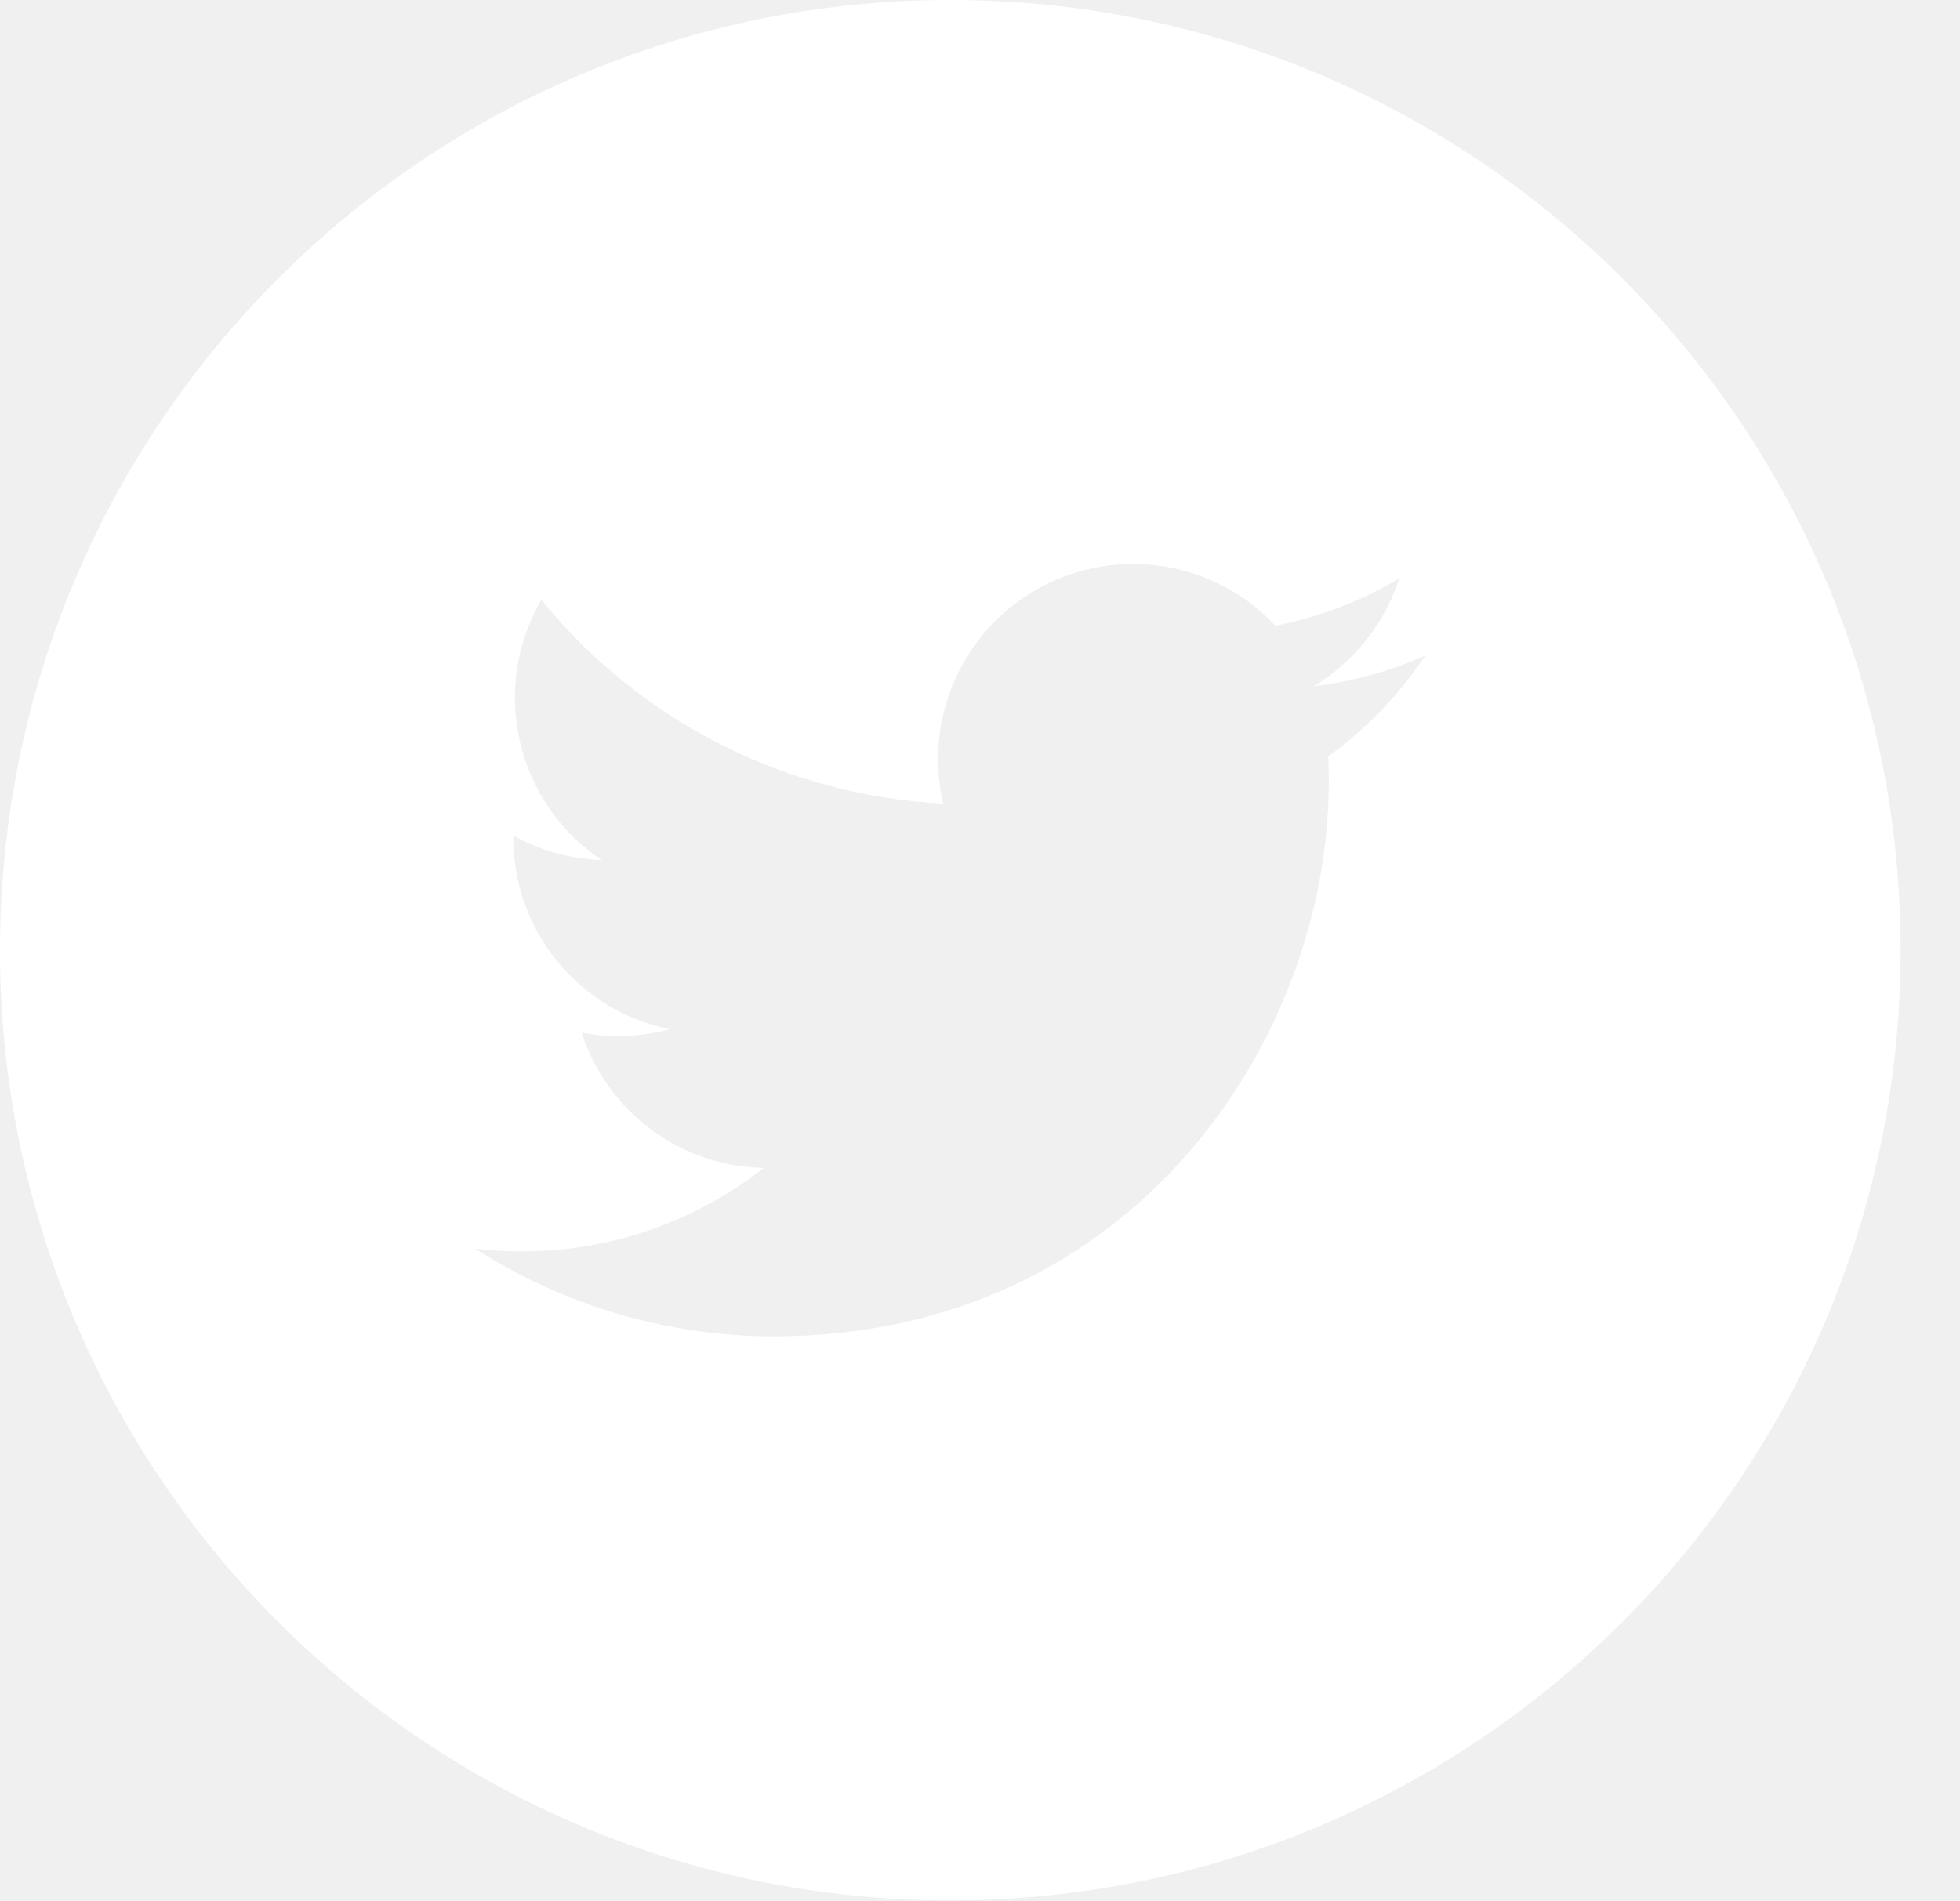
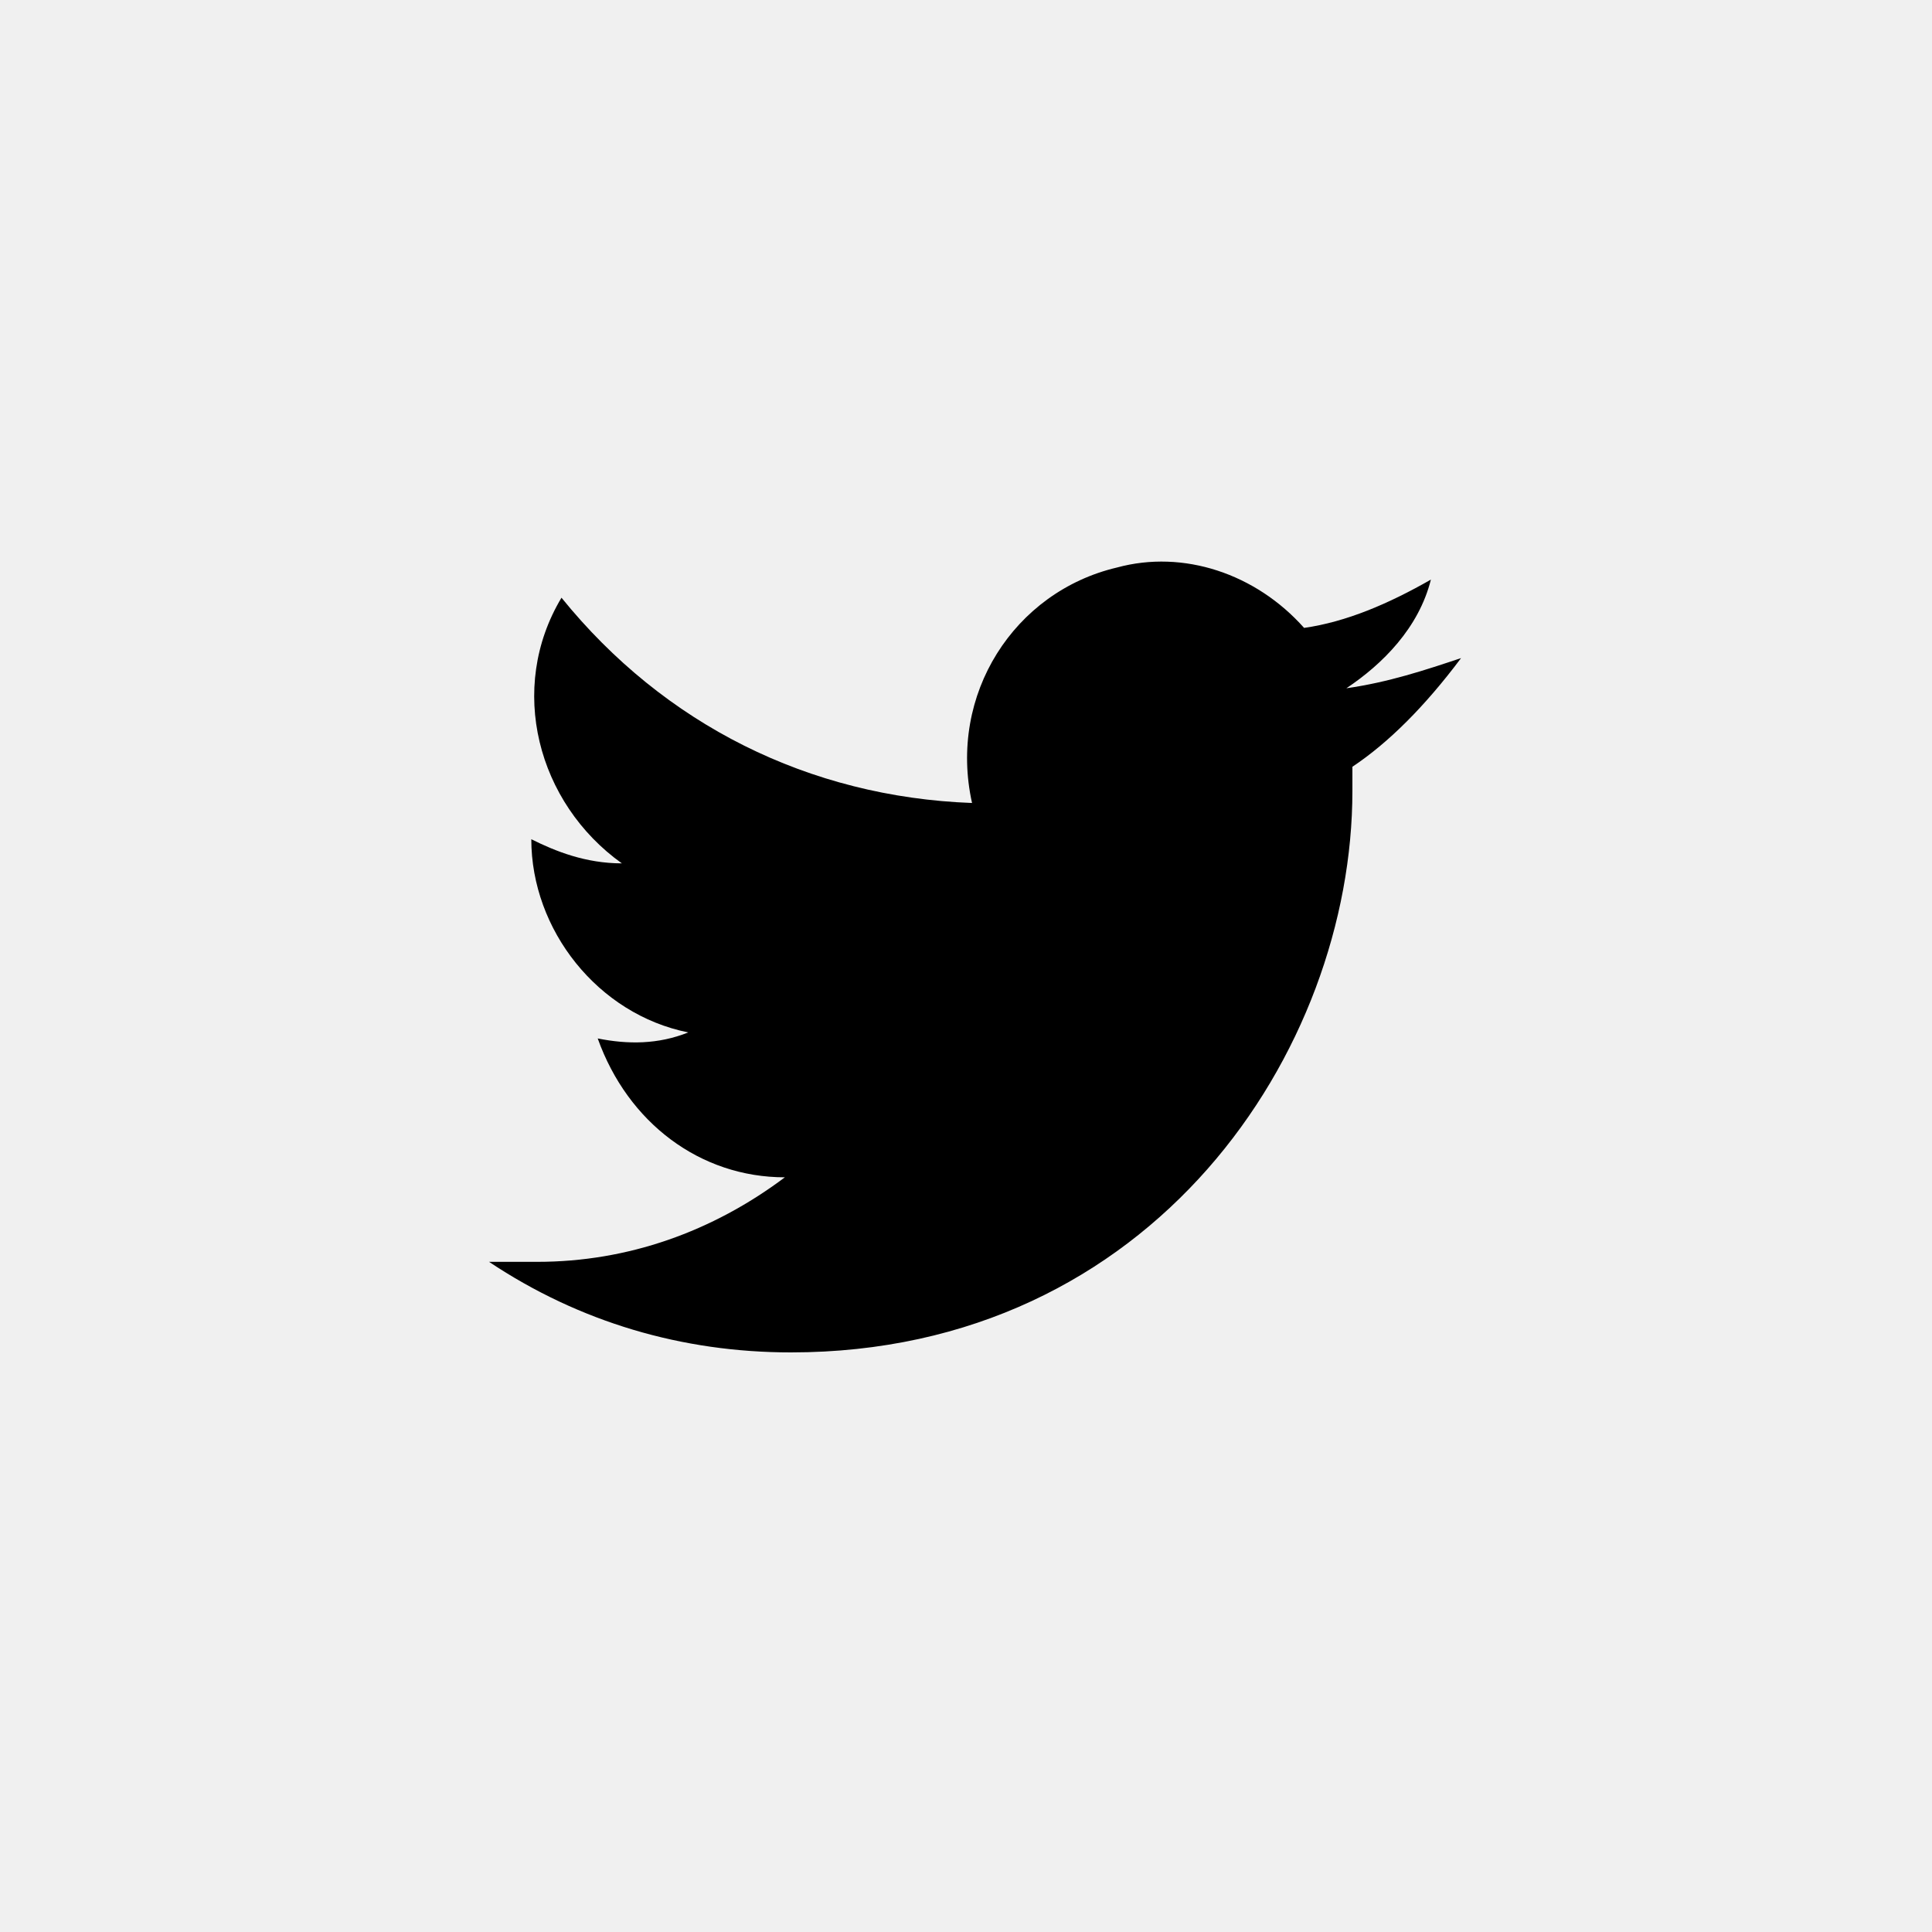
- <svg xmlns="http://www.w3.org/2000/svg" width="33" height="32">
-   <path d="M22.363 12.737c.006.141.01.282.01.425 0 4.337-3.302 9.34-9.34 9.34A9.294 9.294 0 0 1 8 21.026c.257.03.518.045.783.045a6.584 6.584 0 0 0 4.077-1.405 3.285 3.285 0 0 1-3.067-2.279 3.312 3.312 0 0 0 1.483-.057 3.283 3.283 0 0 1-2.633-3.218v-.042c.442.246.949.394 1.487.411A3.282 3.282 0 0 1 9.115 10.1a9.32 9.32 0 0 0 6.766 3.43 3.283 3.283 0 0 1 5.593-2.994 6.568 6.568 0 0 0 2.085-.796 3.299 3.299 0 0 1-1.443 1.816A6.587 6.587 0 0 0 24 11.038a6.682 6.682 0 0 1-1.638 1.7M16 0C7.164 0 0 7.163 0 16c0 8.836 7.163 16 16 16s16-7.164 16-16c0-8.837-7.163-16-16-16" fill="#FFF" fill-rule="evenodd" />
+ <svg xmlns="http://www.w3.org/2000/svg" width="32" height="32" viewBox="0 0 32 32">
+   <path d="M22.4 12.7v.4c0 4.3-3.3 9.3-9.3 9.3-1.8 0-3.5-.5-5-1.5h.8c1.5 0 2.9-.5 4.1-1.4-1.4 0-2.6-.9-3.1-2.3.5.1 1 .1 1.5-.1-1.5-.3-2.6-1.7-2.6-3.2.4.2.9.4 1.5.4-1.4-1-1.9-2.9-1-4.4 1.7 2.1 4.1 3.3 6.8 3.4-.4-1.8.7-3.5 2.4-3.9 1.1-.3 2.3.1 3.1 1 .7-.1 1.4-.4 2.1-.8-.2.8-.8 1.4-1.4 1.8.7-.1 1.3-.3 1.9-.5-.6.8-1.2 1.4-1.8 1.8" />
</svg>
